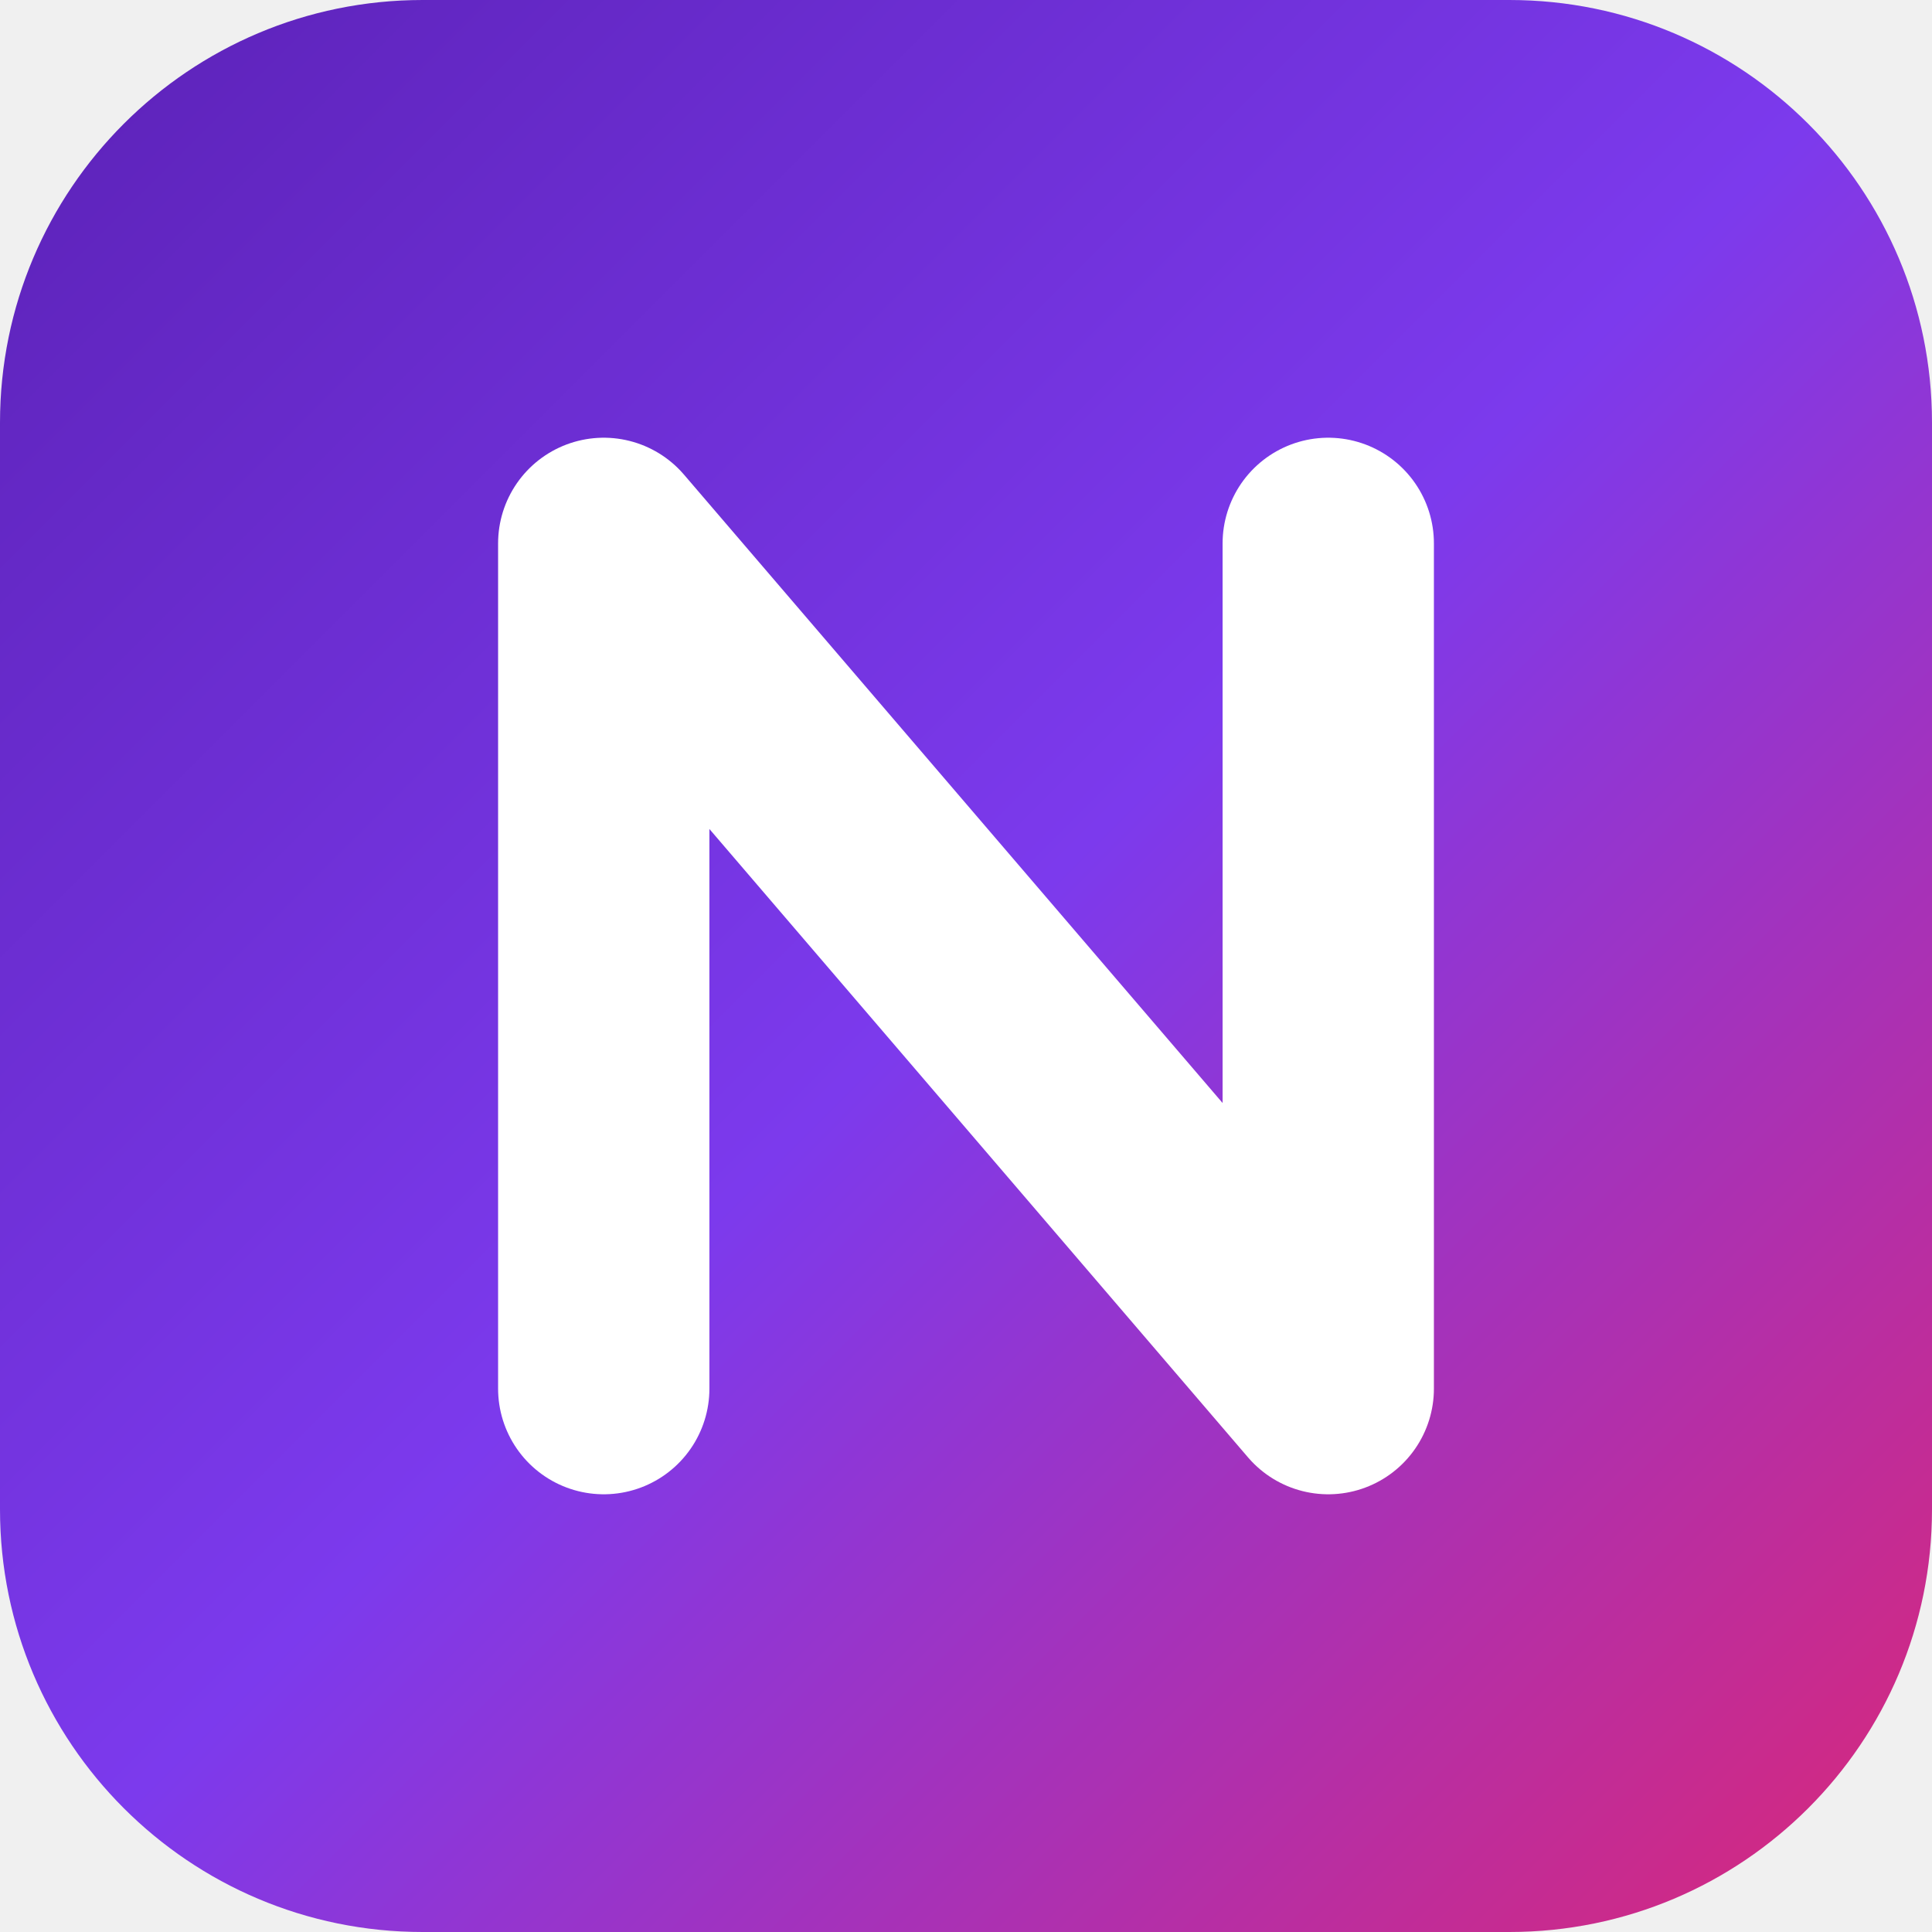
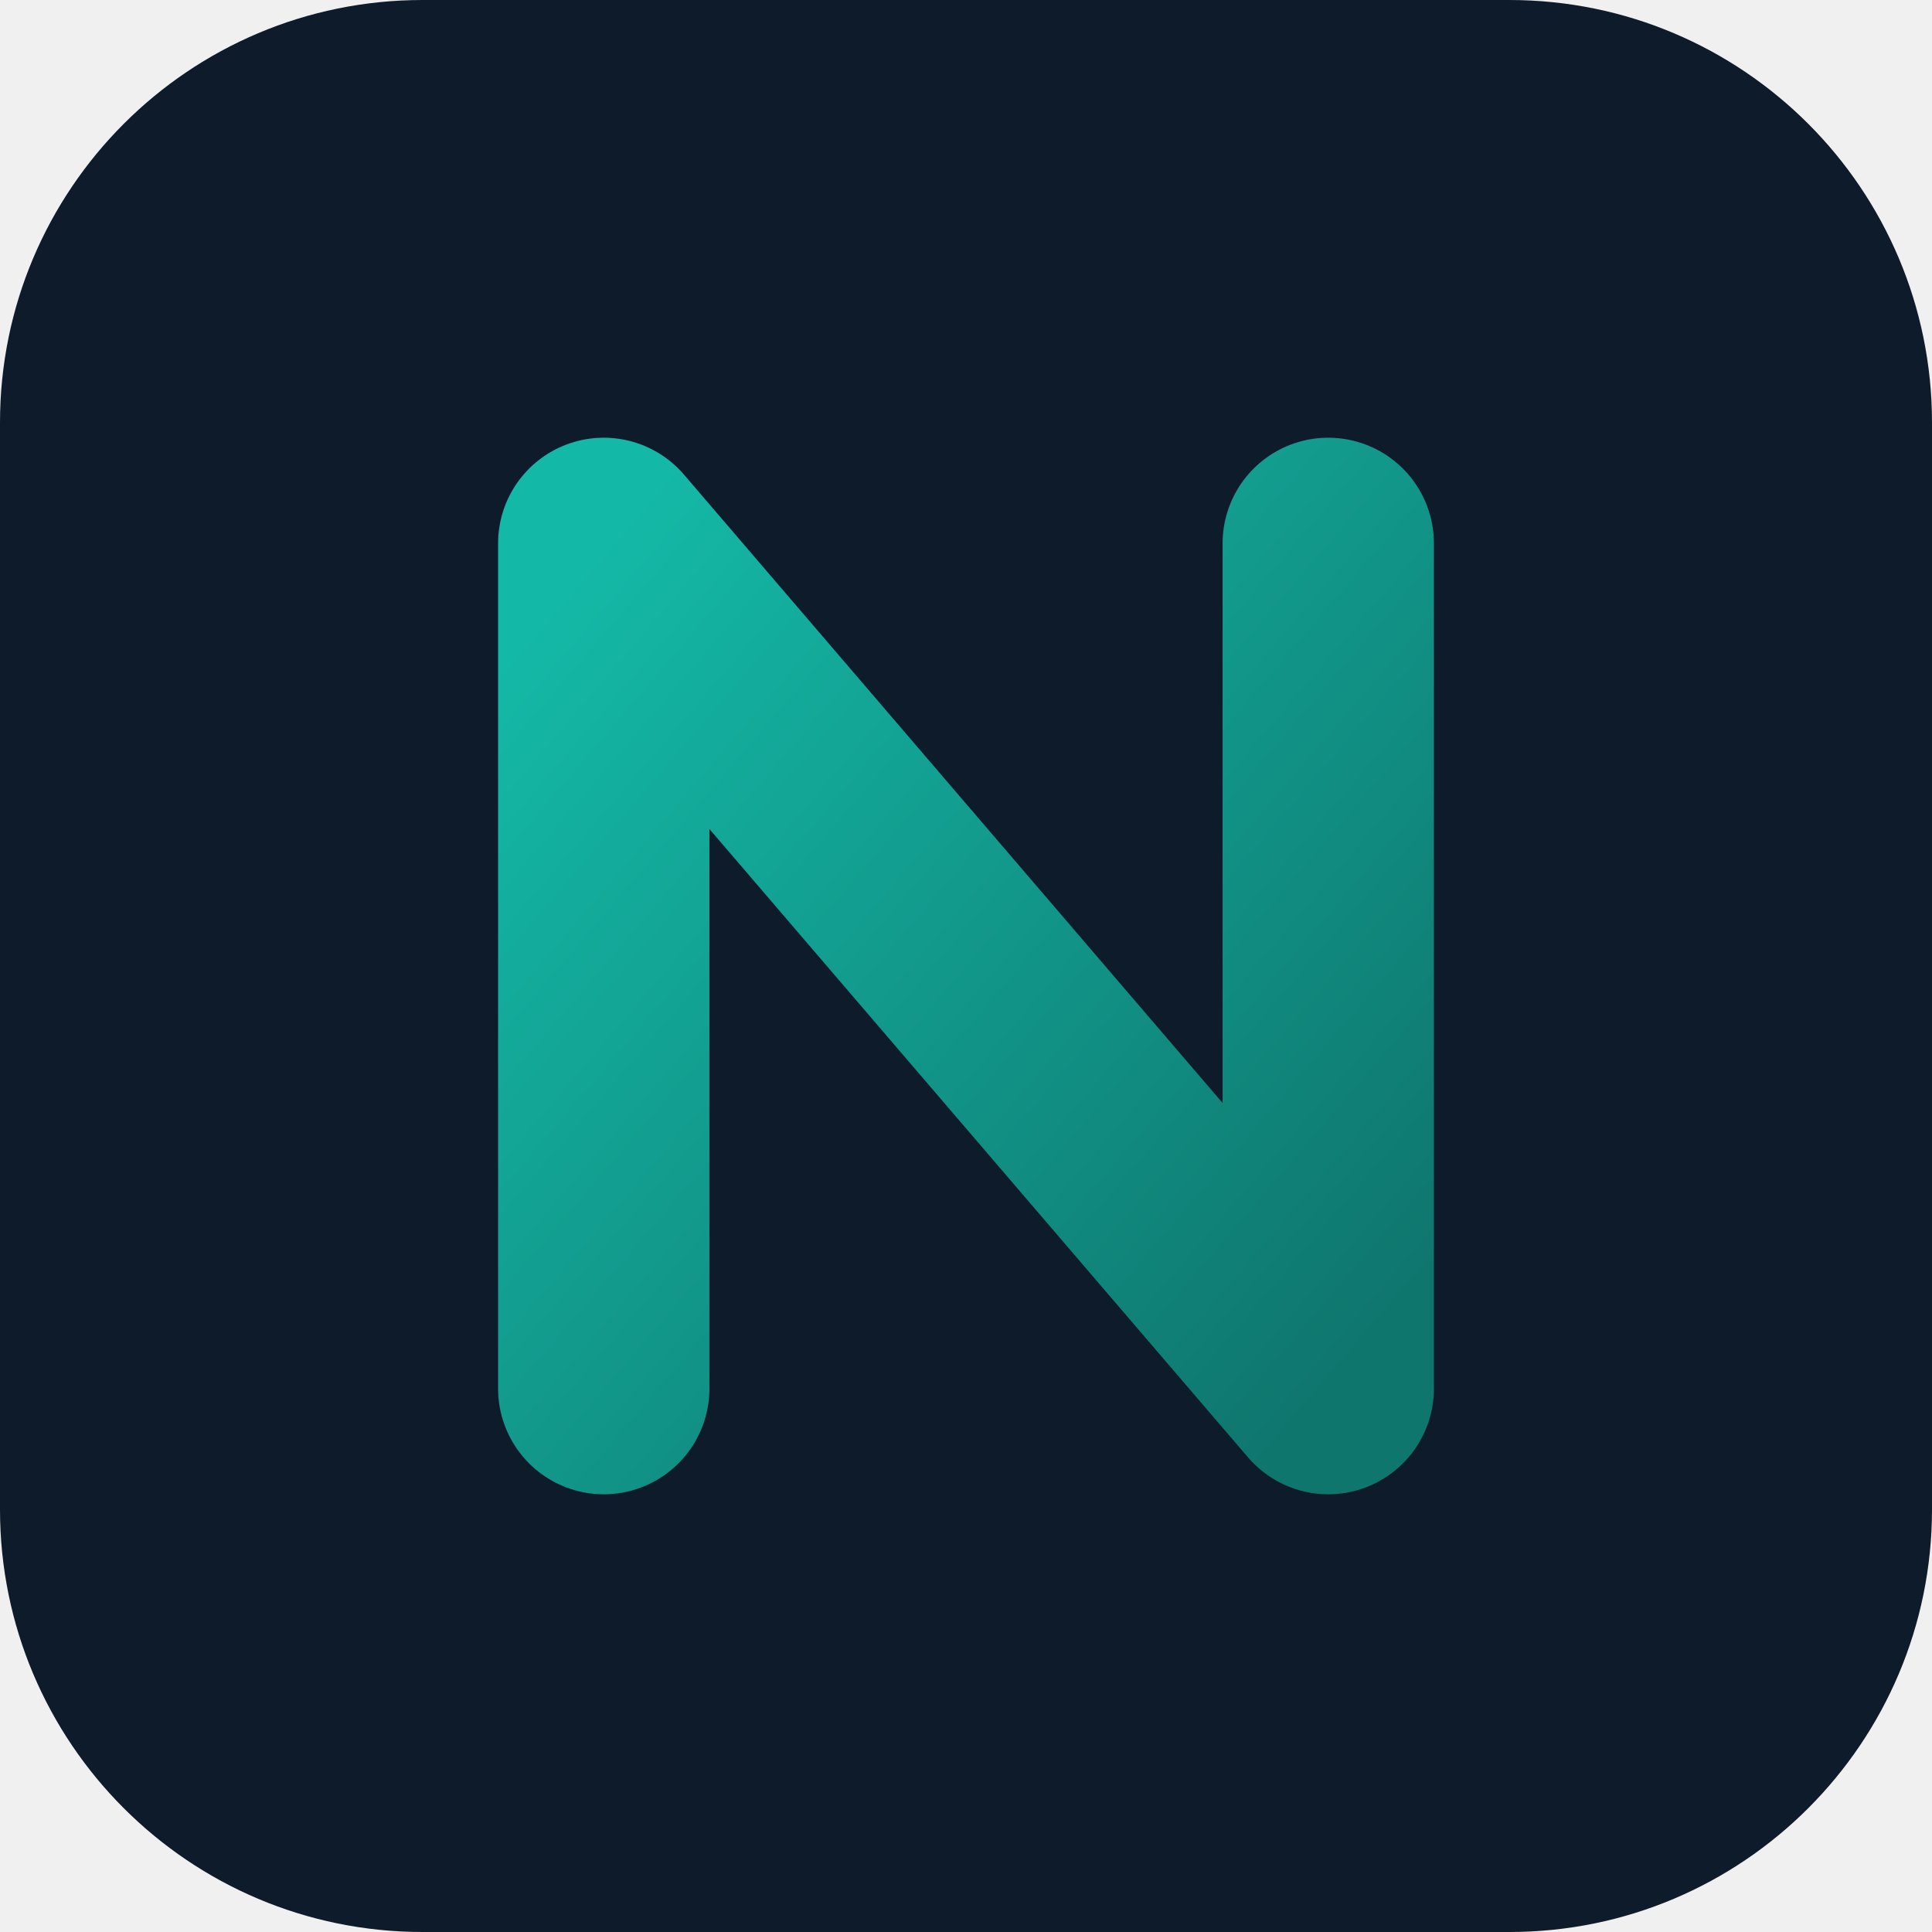
<svg xmlns="http://www.w3.org/2000/svg" viewBox="0 0 64 64">
  <defs>
    <linearGradient id="g" x1="0" y1="0" x2="1" y2="1">
-       <stop offset="0" stop-color="#5b21b6" />
-       <stop offset=".5" stop-color="#7c3aed" />
-       <stop offset="1" stop-color="#db2777" />
+       <stop offset="0" stop-color="#14b8a6" />
+       <stop offset="1" stop-color="#0f766e" />
    </linearGradient>
  </defs>
-   <rect width="64" height="64" rx="14" fill="url(#g)" />
-   <path d="M20 46V18l24 28V18" fill="none" stroke="#fff" stroke-width="7" stroke-linecap="round" stroke-linejoin="round" />
+   <rect width="64" height="64" rx="14" fill="#0d1b2a" />
+   <path d="M20 46V18l24 28V18" fill="none" stroke="url(#g)" stroke-width="7" stroke-linecap="round" stroke-linejoin="round" />
</svg>
